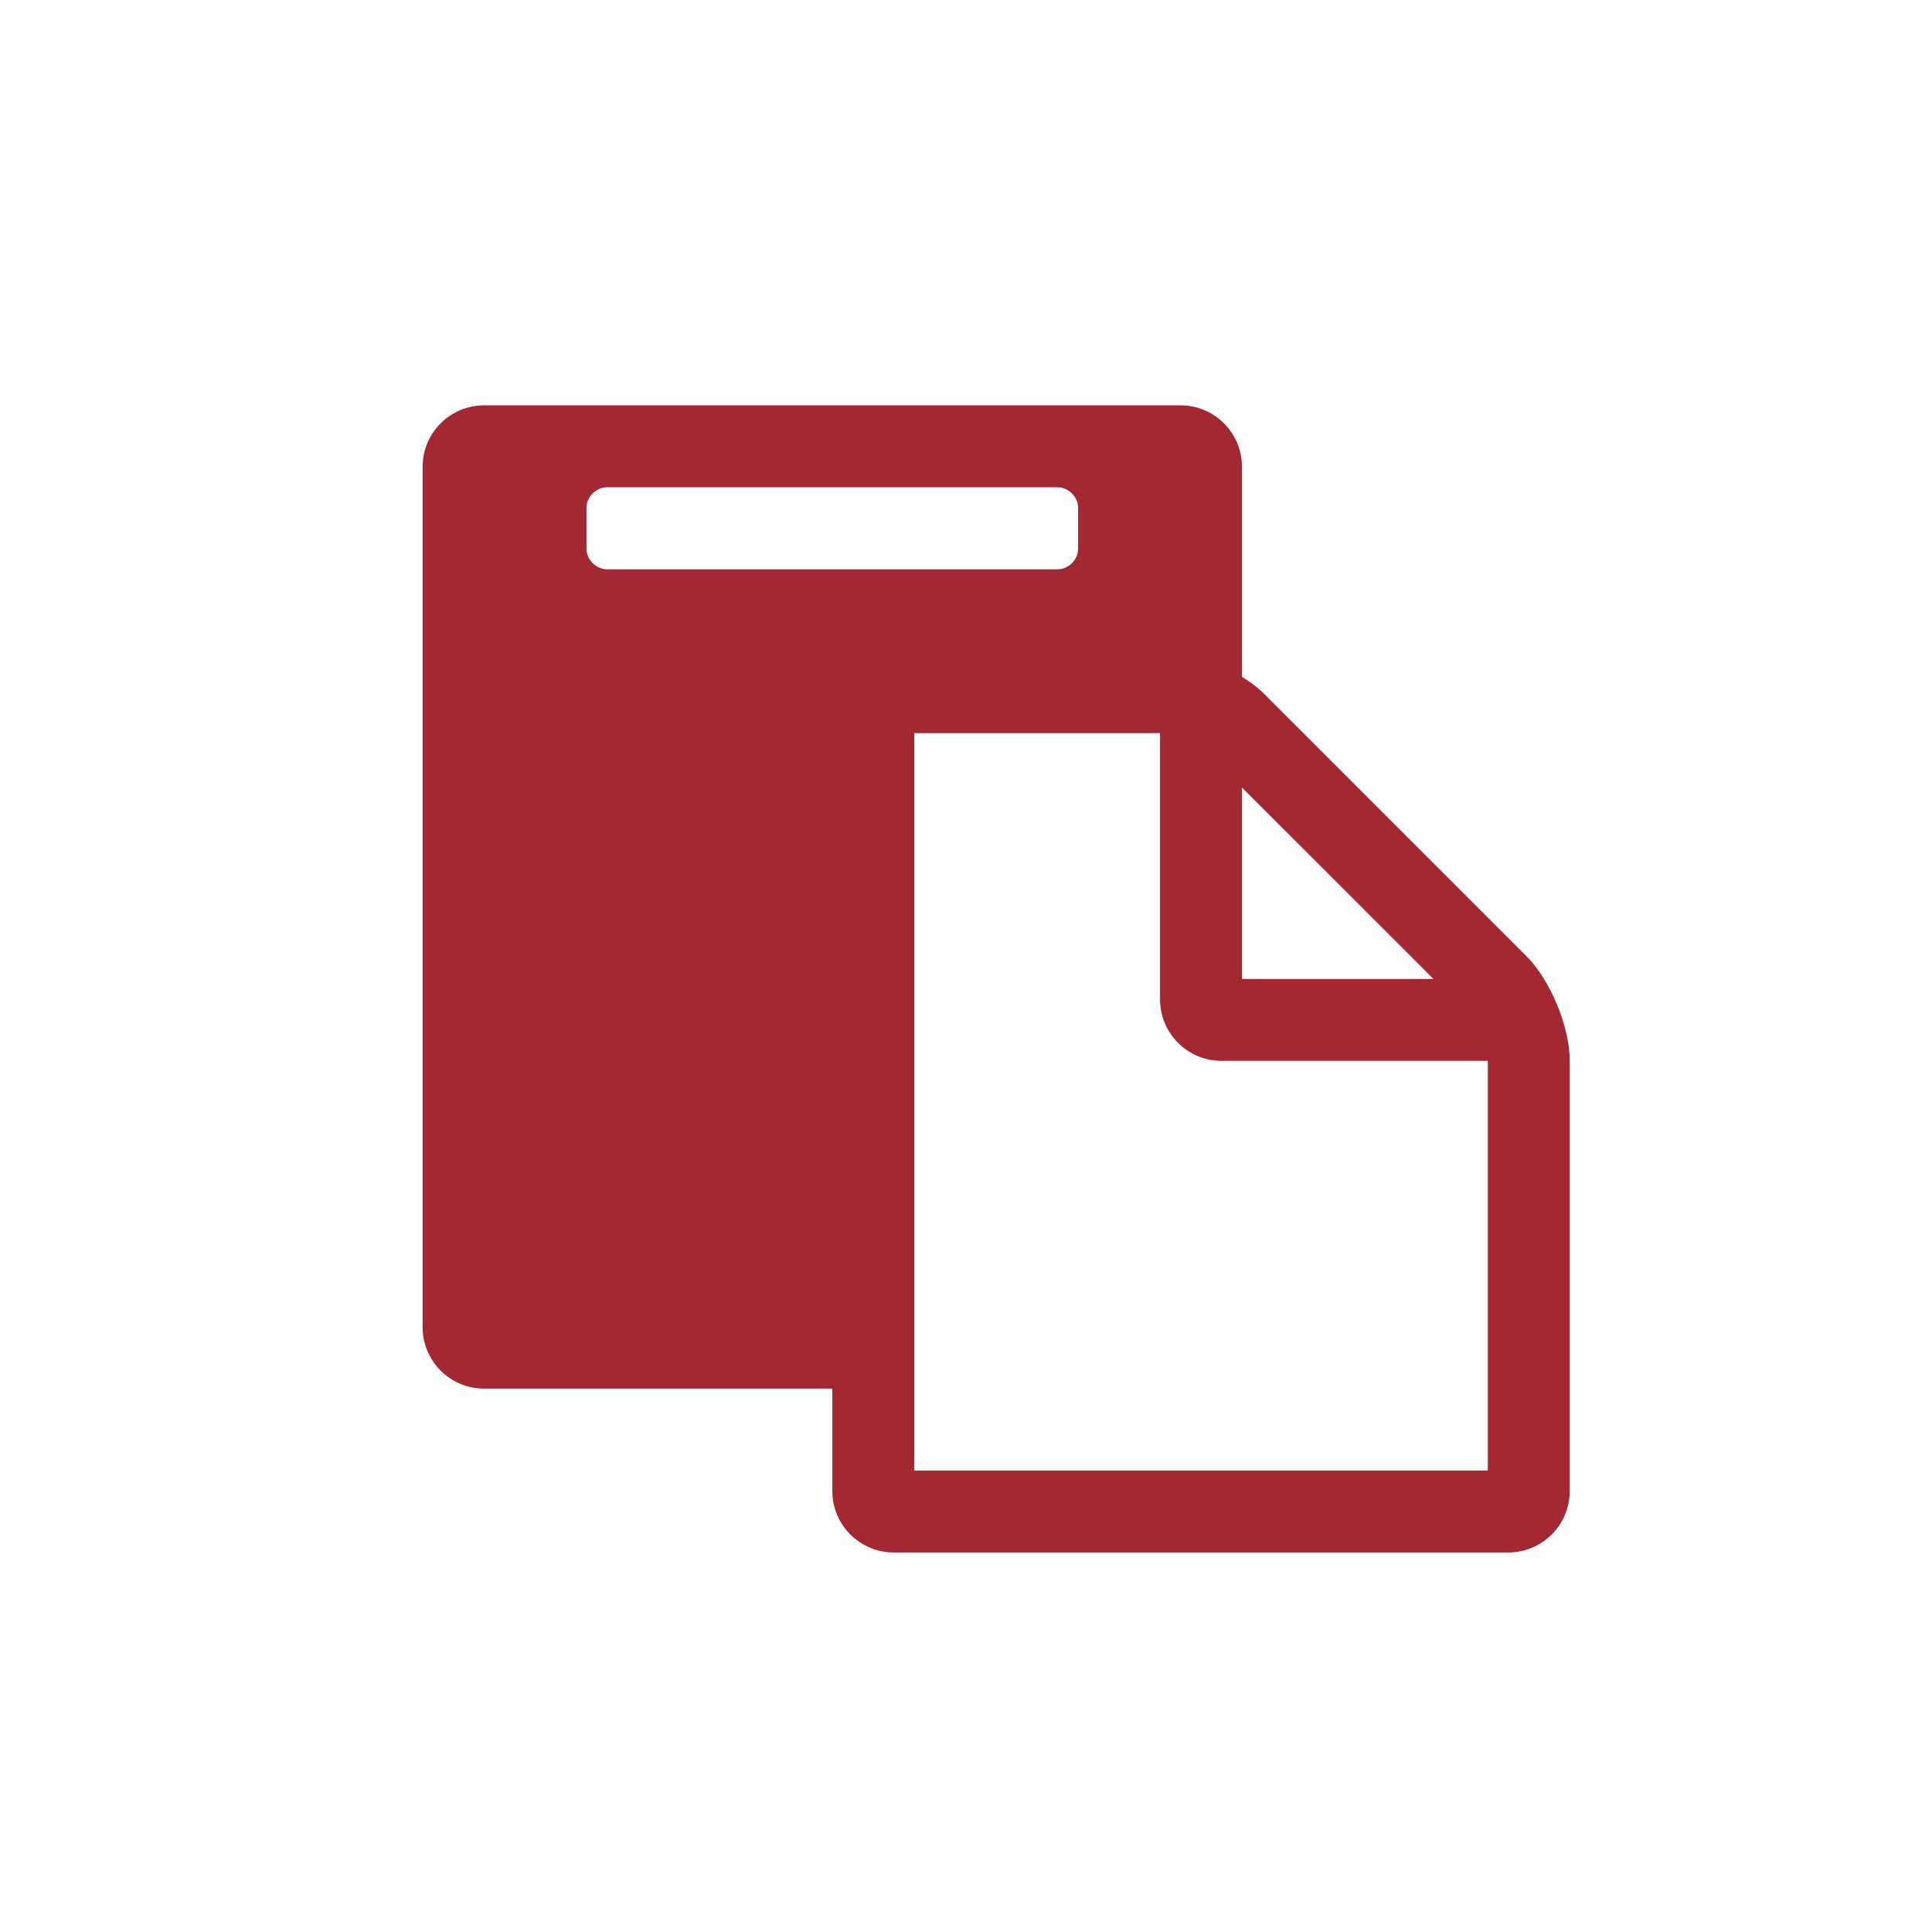
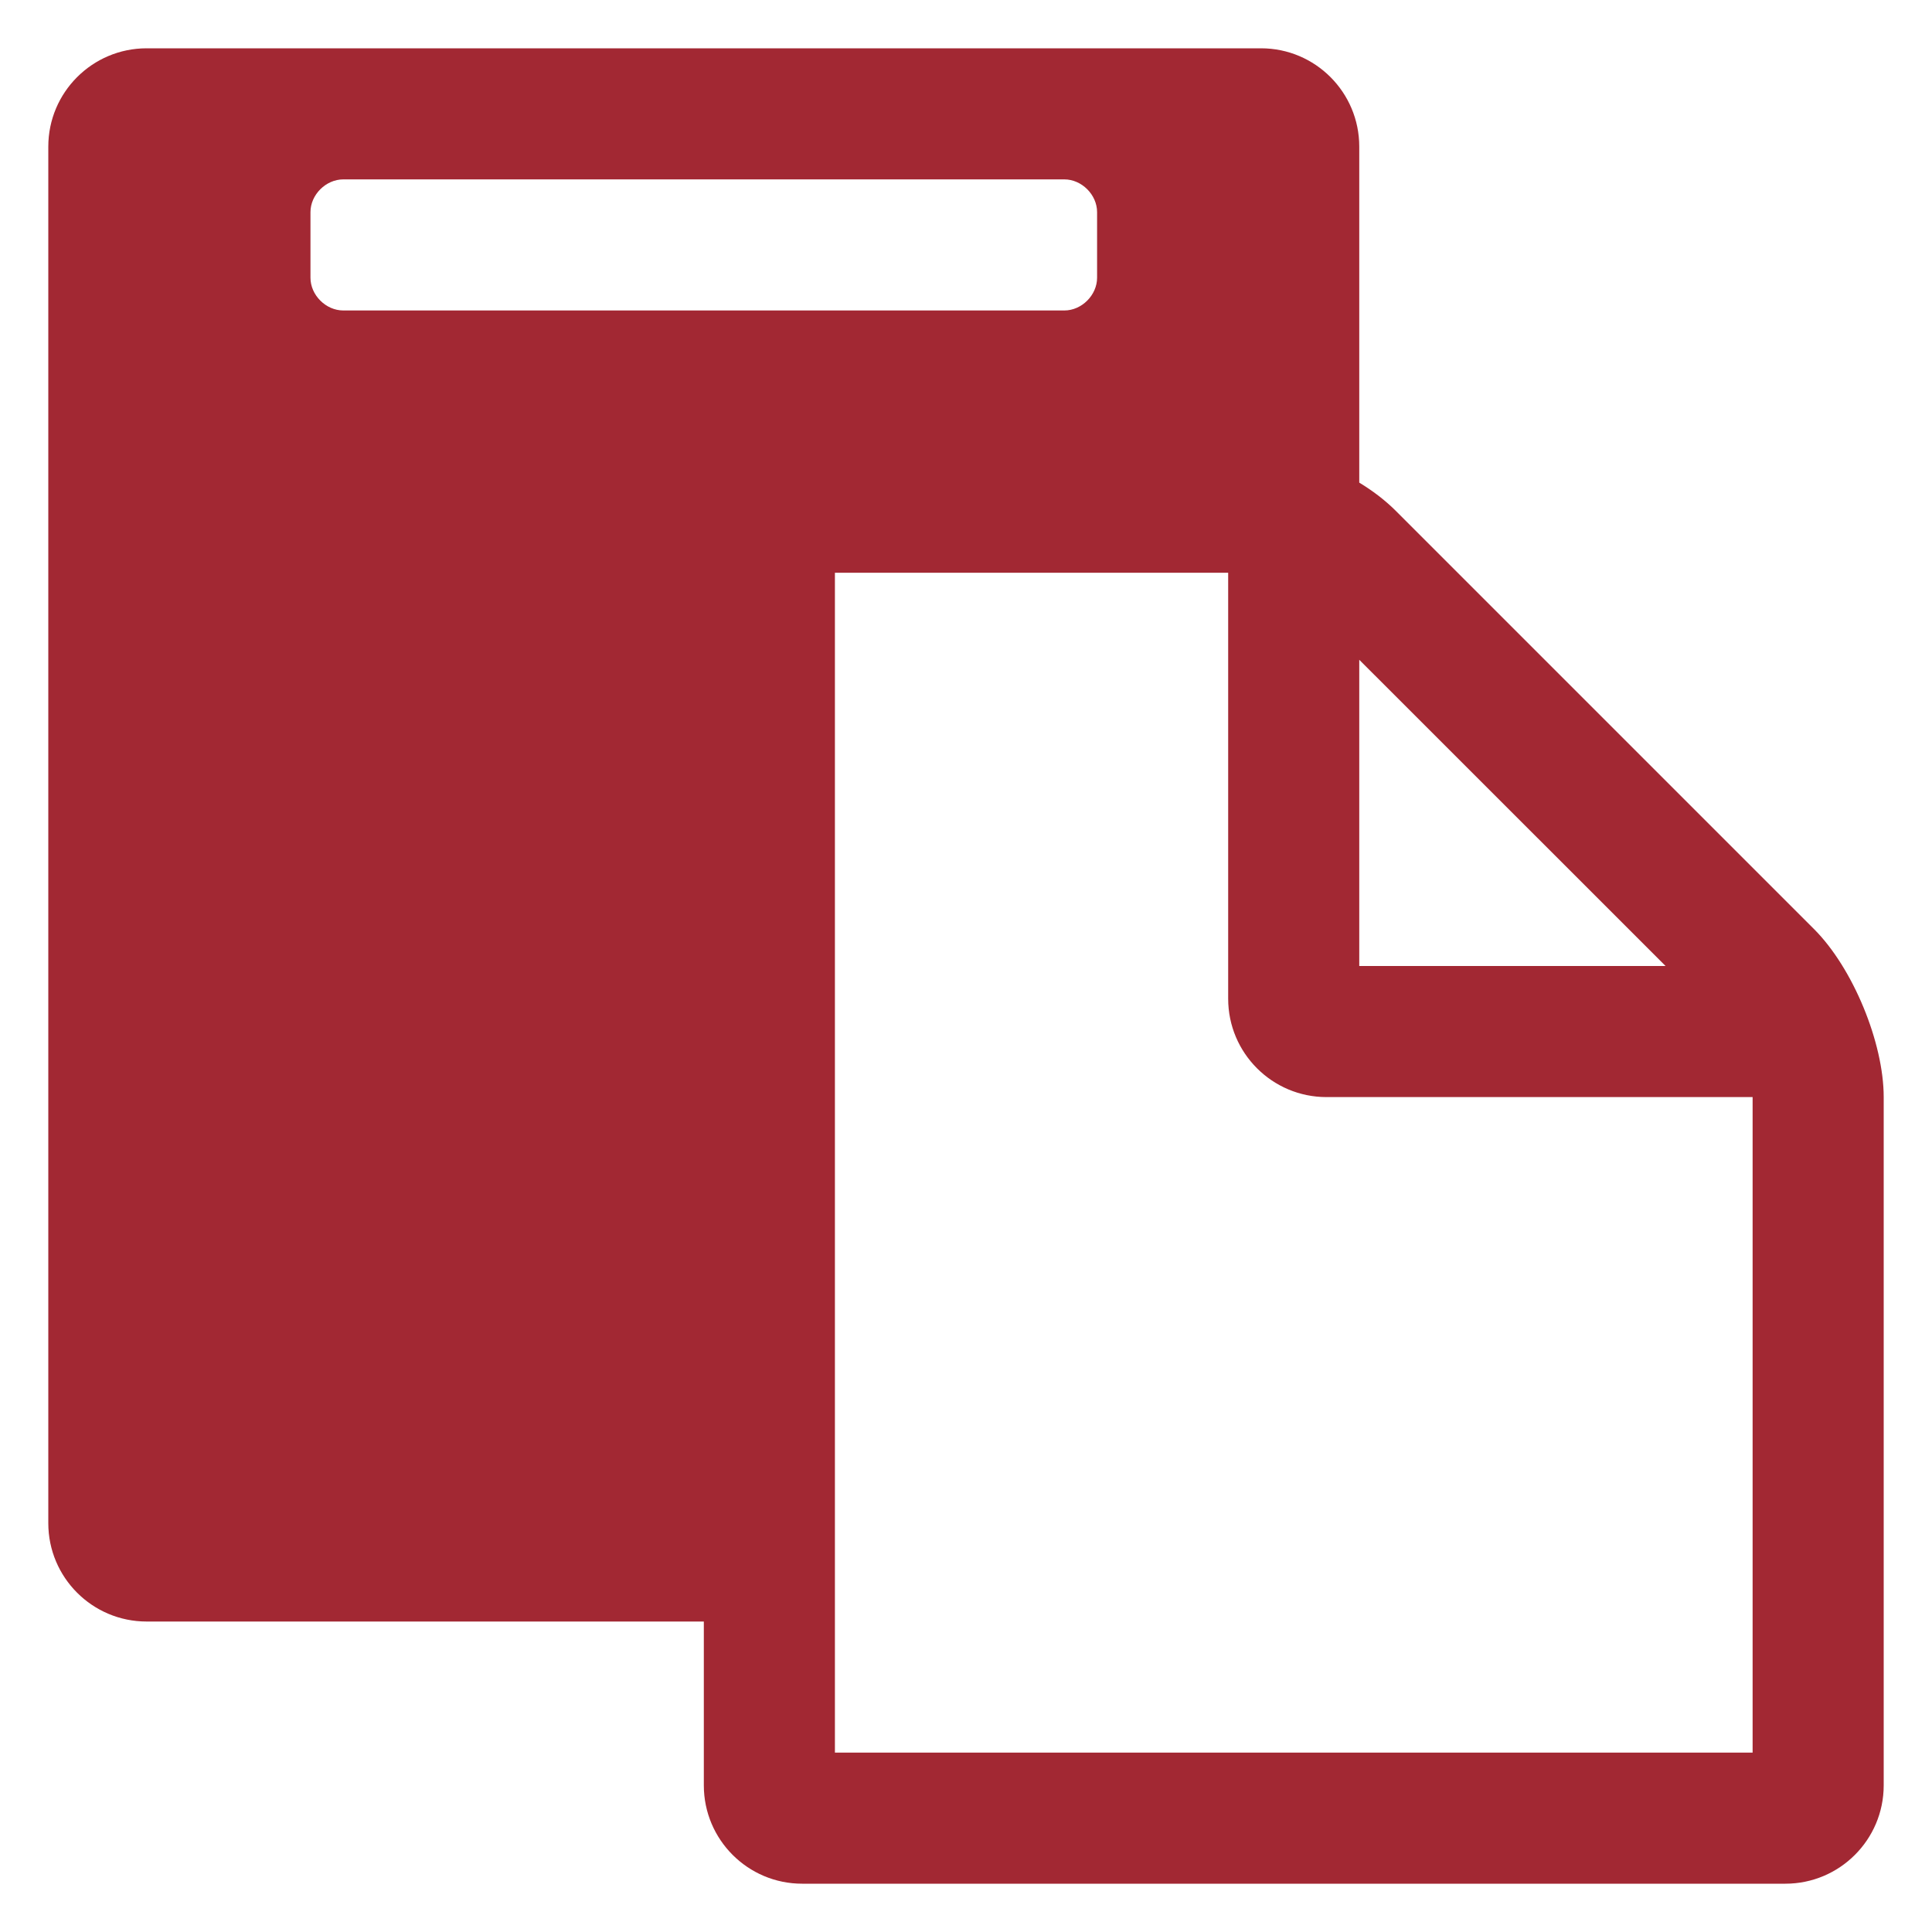
- <svg xmlns="http://www.w3.org/2000/svg" width="32px" height="32px" viewBox="0 0 32 32" version="1.1">
+ <svg xmlns="http://www.w3.org/2000/svg" width="20px" height="20px" viewBox="0 0 20 20" version="1.1">
  <defs />
  <g id="pix_plugins/mod/survey/icon" stroke="none" stroke-width="1" fill="none" fill-rule="evenodd">
-     <g id="circle_background" />
-     <path d="M15.143,24.357 L24.643,24.357 L24.643,17.571 L20.232,17.571 C19.67,17.571 19.214,17.116 19.214,16.554 L19.214,12.143 L15.143,12.143 L15.143,24.357 Z M17.857,9.089 L17.857,8.411 C17.857,8.23 17.698,8.071 17.518,8.071 L10.054,8.071 C9.873,8.071 9.714,8.23 9.714,8.411 L9.714,9.089 C9.714,9.27 9.873,9.429 10.054,9.429 L17.518,9.429 C17.698,9.429 17.857,9.27 17.857,9.089 Z M20.571,16.214 L23.742,16.214 L20.571,13.044 L20.571,16.214 Z M26,17.571 L26,24.696 C26,25.258 25.544,25.714 24.982,25.714 L14.804,25.714 C14.242,25.714 13.786,25.258 13.786,24.696 L13.786,23 L8.018,23 C7.456,23 7,22.544 7,21.982 L7,7.732 C7,7.17 7.456,6.714 8.018,6.714 L19.554,6.714 C20.116,6.714 20.571,7.17 20.571,7.732 L20.571,11.21 C20.709,11.295 20.837,11.39 20.953,11.507 L25.279,15.833 C25.682,16.235 26,17.009 26,17.571 Z" id="survey" fill="#A22833" />
+     <g id="circle_background" transform="translate(-6, -6)" />
+     <path d="M8.643,18.143 L18.143,18.143 L18.143,11.357 L13.732,11.357 C13.17,11.357 12.714,10.901 12.714,10.339 L12.714,5.929 L8.643,5.929 L8.643,18.143 Z M11.357,2.875 L11.357,2.196 C11.357,2.016 11.198,1.857 11.018,1.857 L3.554,1.857 C3.373,1.857 3.214,2.016 3.214,2.196 L3.214,2.875 C3.214,3.055 3.373,3.214 3.554,3.214 L11.018,3.214 C11.198,3.214 11.357,3.055 11.357,2.875 Z M14.071,10 L17.242,10 L14.071,6.83 L14.071,10 Z M19.5,11.357 L19.5,18.482 C19.5,19.044 19.044,19.5 18.482,19.5 L8.304,19.5 C7.742,19.5 7.286,19.044 7.286,18.482 L7.286,16.786 L1.518,16.786 C0.956,16.786 0.5,16.33 0.5,15.768 L0.5,1.518 C0.5,0.956 0.956,0.5 1.518,0.5 L13.054,0.5 C13.616,0.5 14.071,0.956 14.071,1.518 L14.071,4.996 C14.209,5.08 14.337,5.176 14.453,5.292 L18.779,9.618 C19.182,10.021 19.5,10.795 19.5,11.357 Z" id="survey" fill="#A22833" />
  </g>
</svg>
